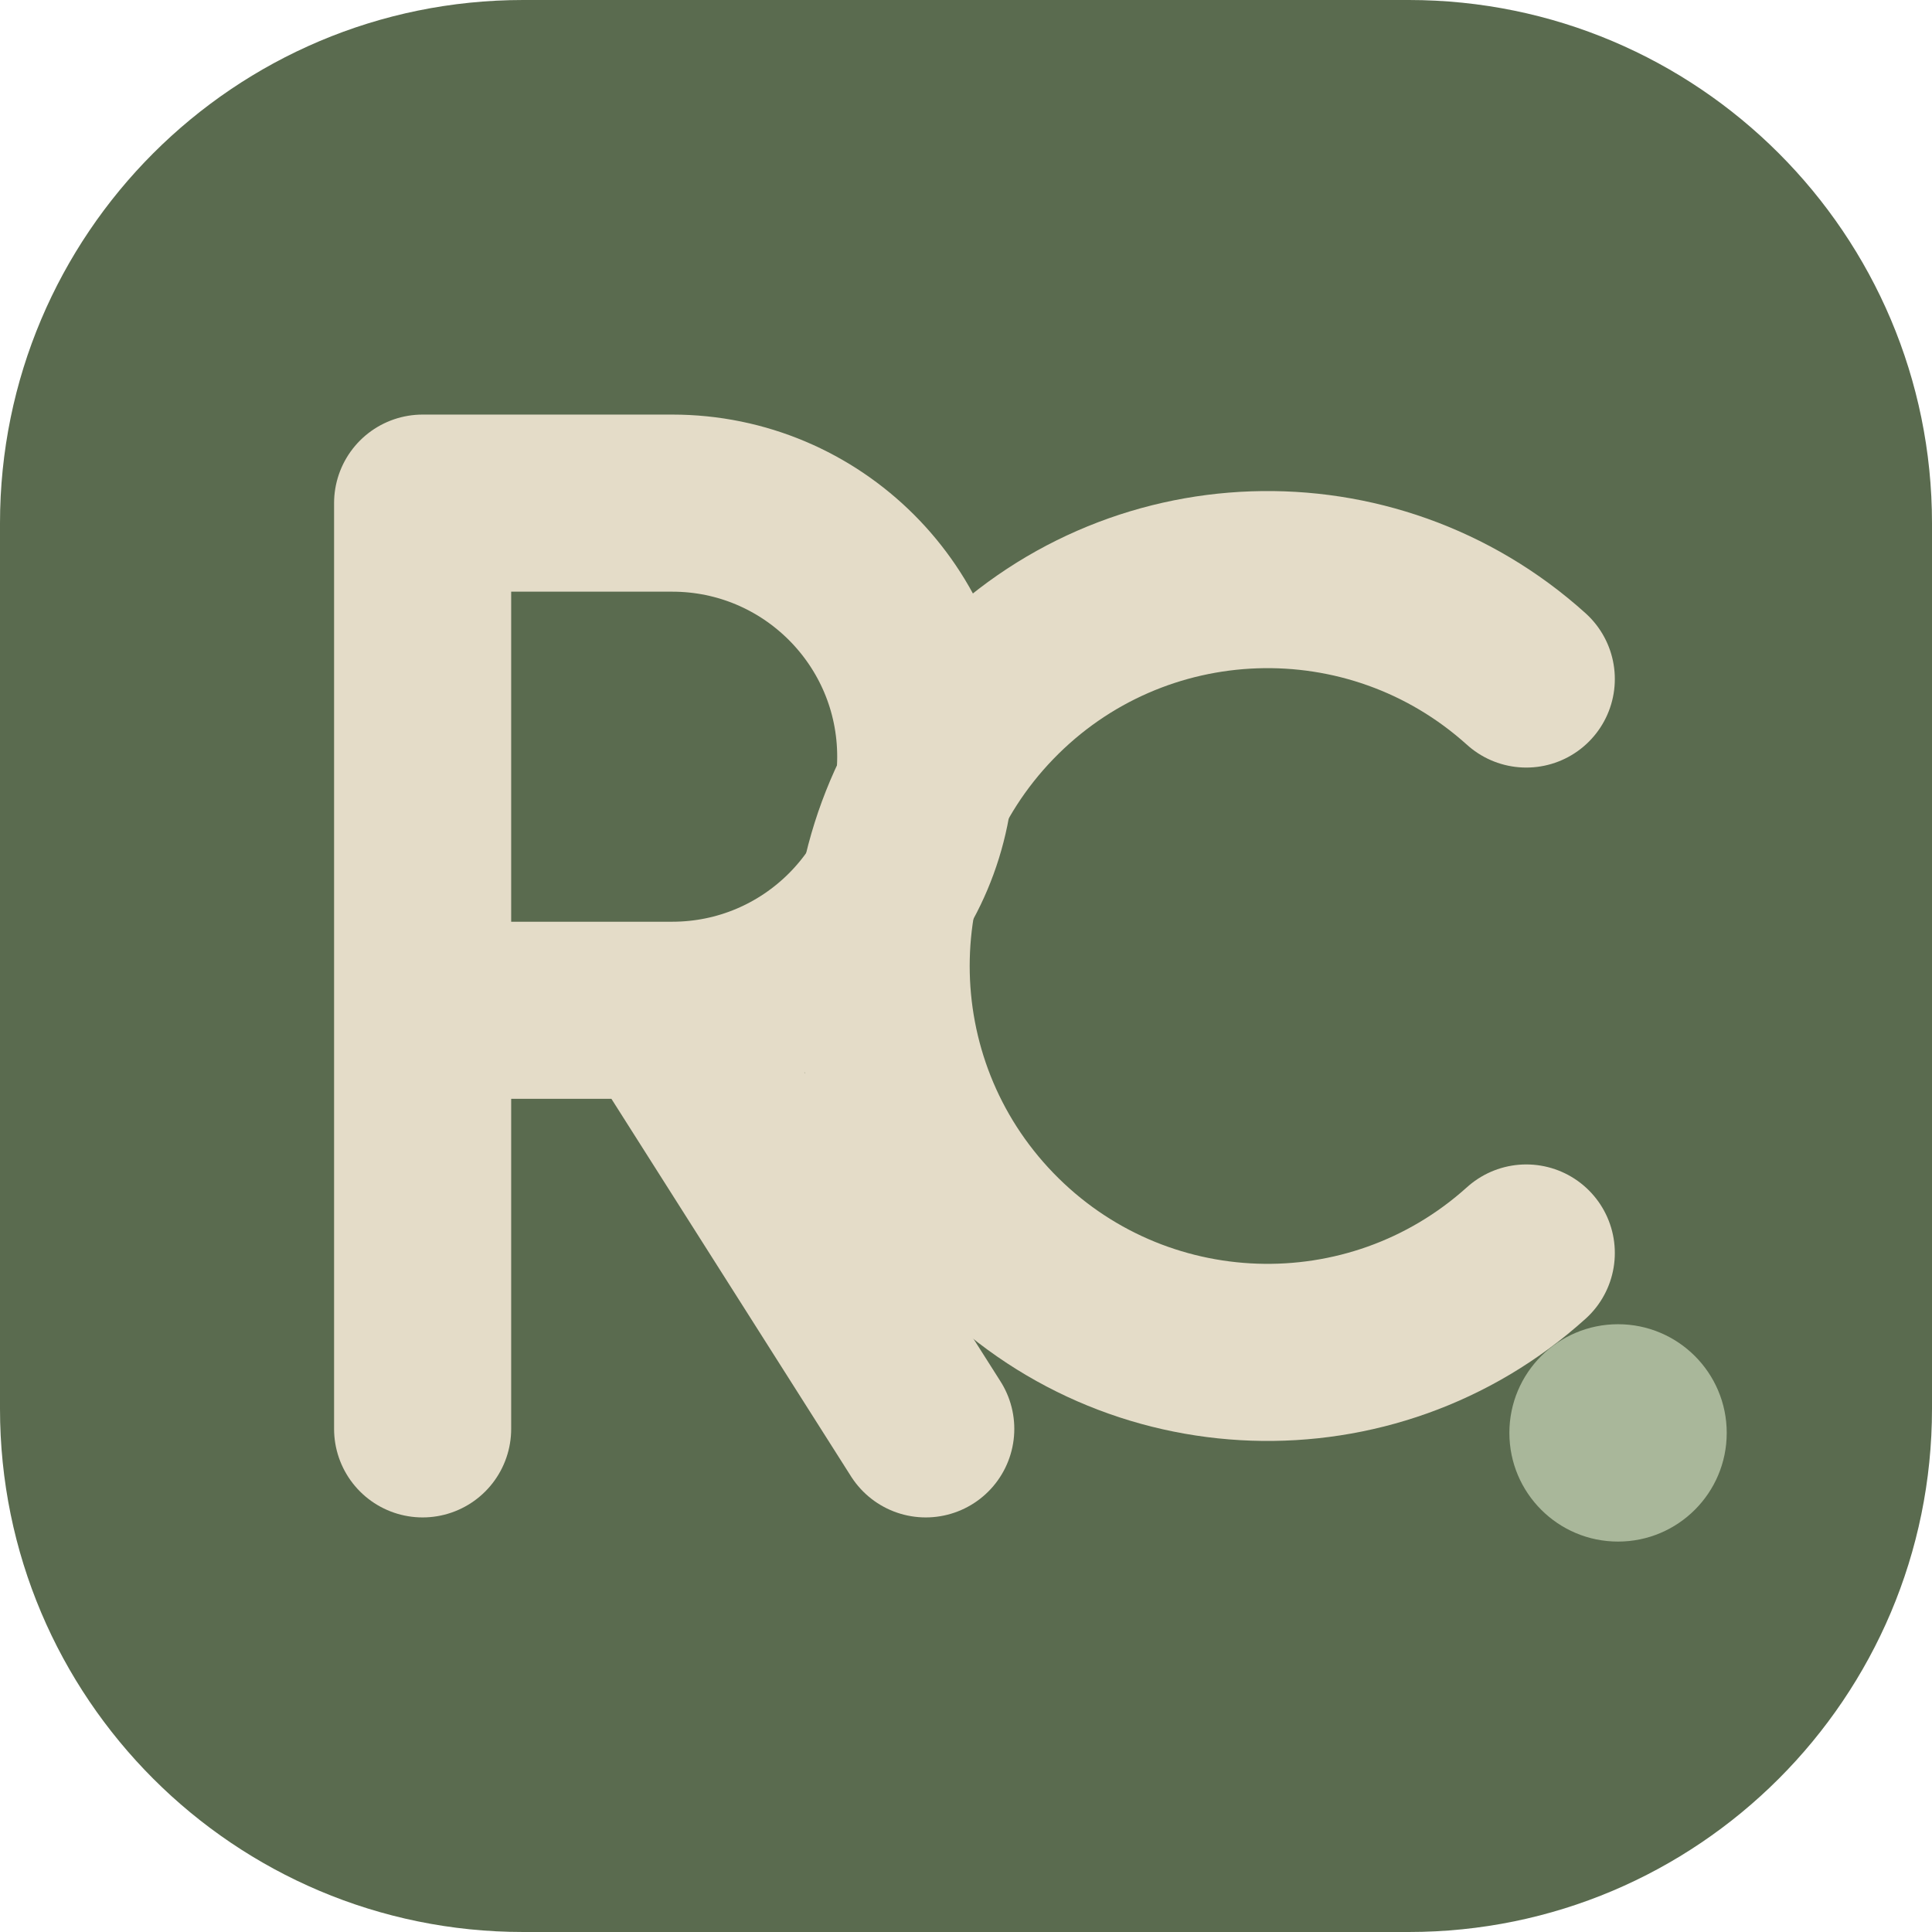
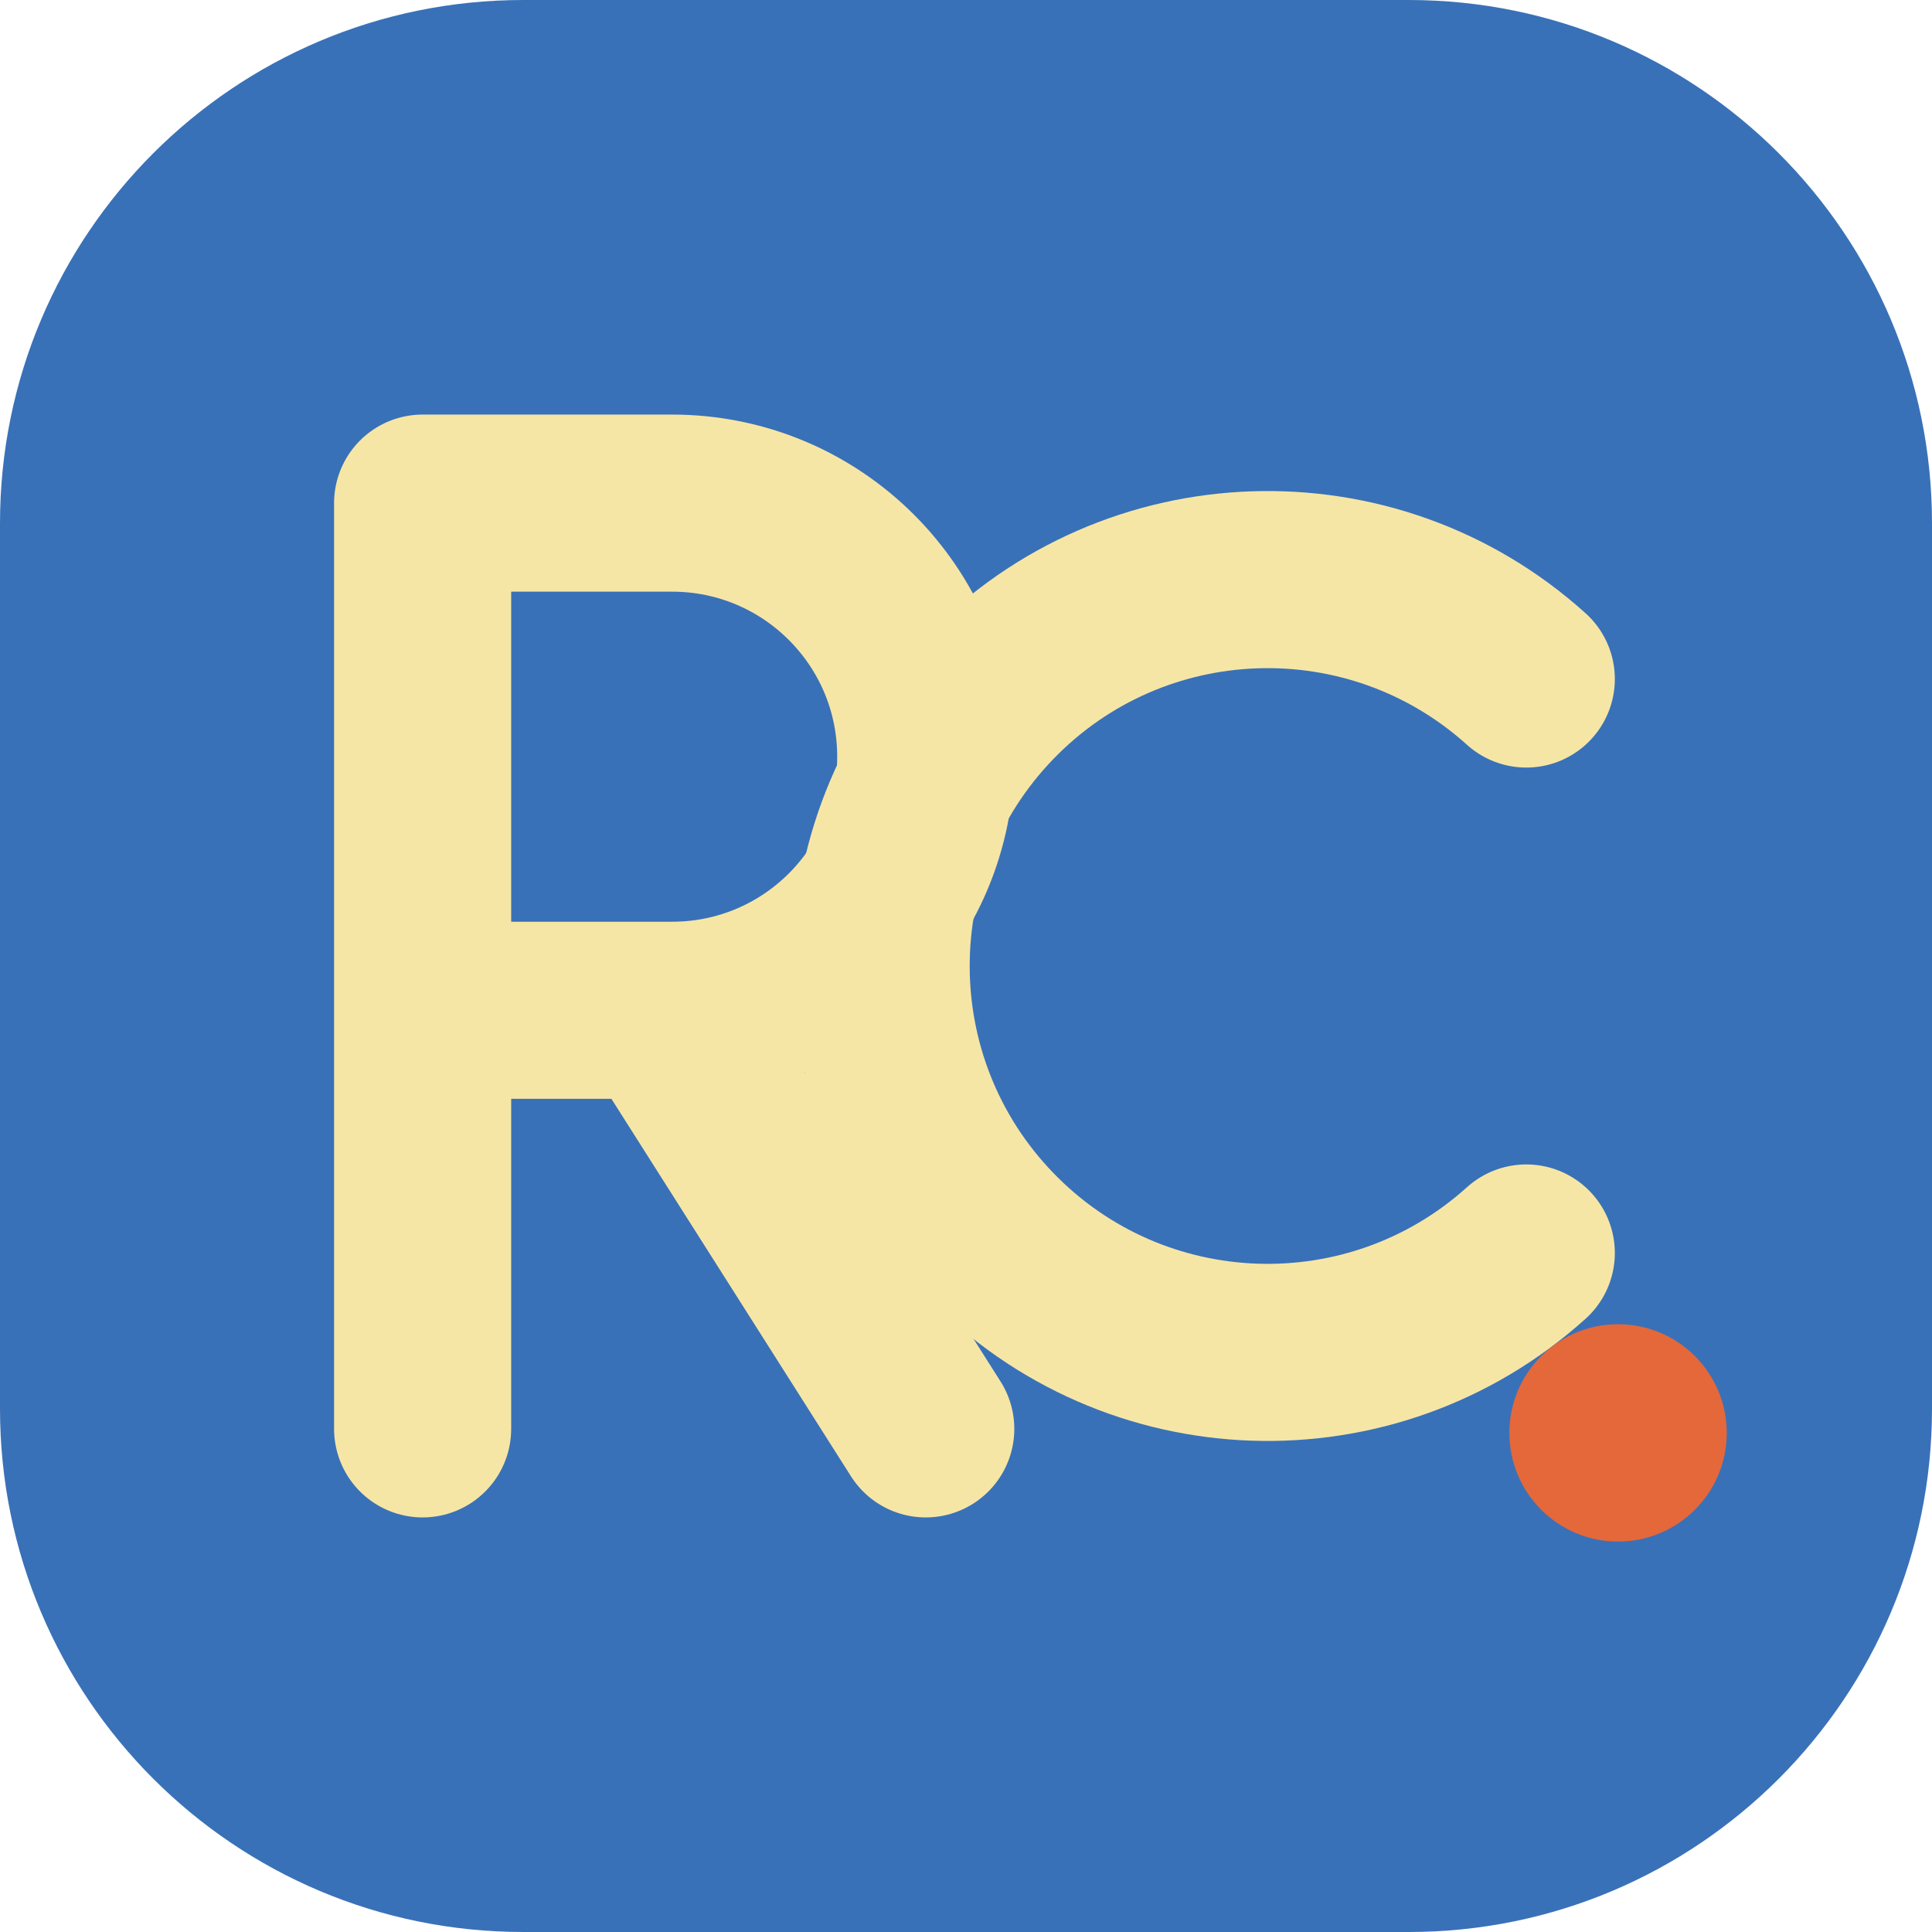
<svg xmlns="http://www.w3.org/2000/svg" viewBox="0 0 48 48">
-   <rect width="48" height="48" rx="13" fill="#5A6B4F" />
-   <g fill="none" stroke="#E4DCC8" stroke-width="4.4" stroke-linecap="round" stroke-linejoin="round">
+   <rect width="48" height="48" rx="13" fill="#3971B8" />
+   <g fill="none" stroke="#F6E6A5" stroke-width="4.4" stroke-linecap="round" stroke-linejoin="round">
    <path d="M10.5 35.5V12.5h6.2a6.3 6.3 0 0 1 0 12.6h-6.2M16.4 25.1l6.6 10.4" />
    <path d="M37.92 16.87A9.6 9.6 0 1 0 37.92 31.13" />
  </g>
-   <circle cx="40.2" cy="35.6" r="2.7" fill="#A9B79A" />
+   <circle cx="40.2" cy="35.6" r="2.7" fill="#E4683A" />
</svg>
